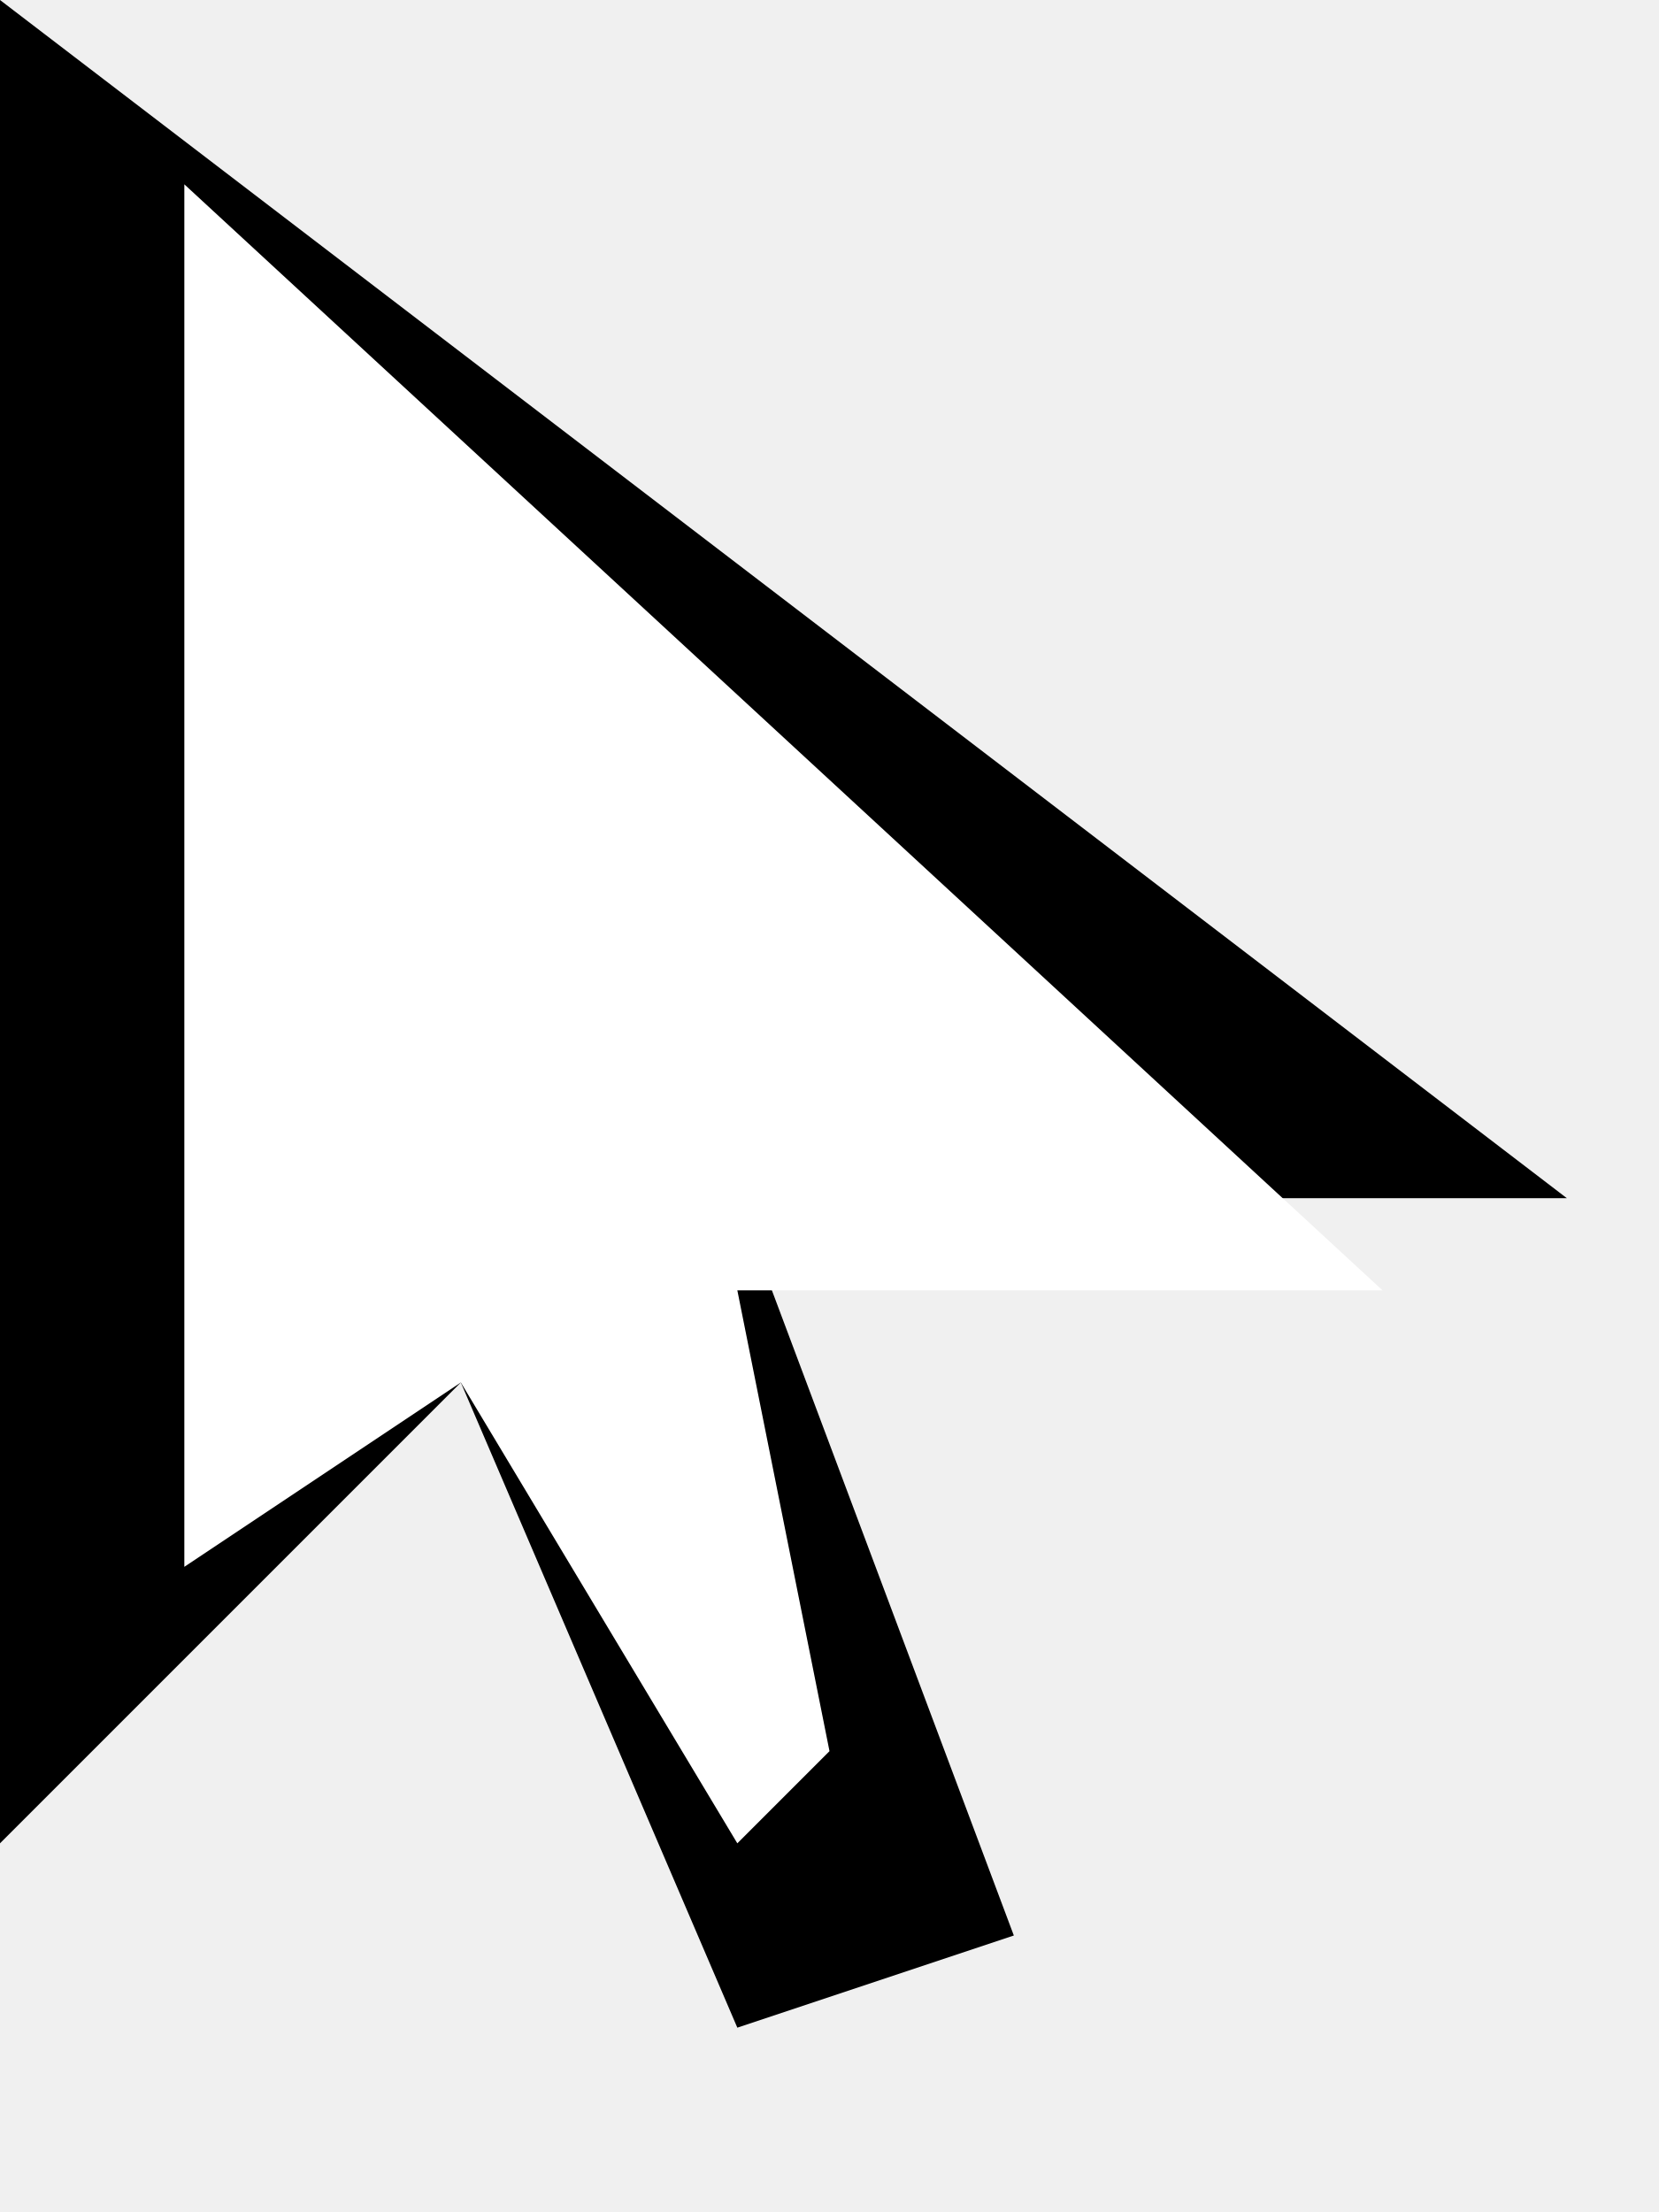
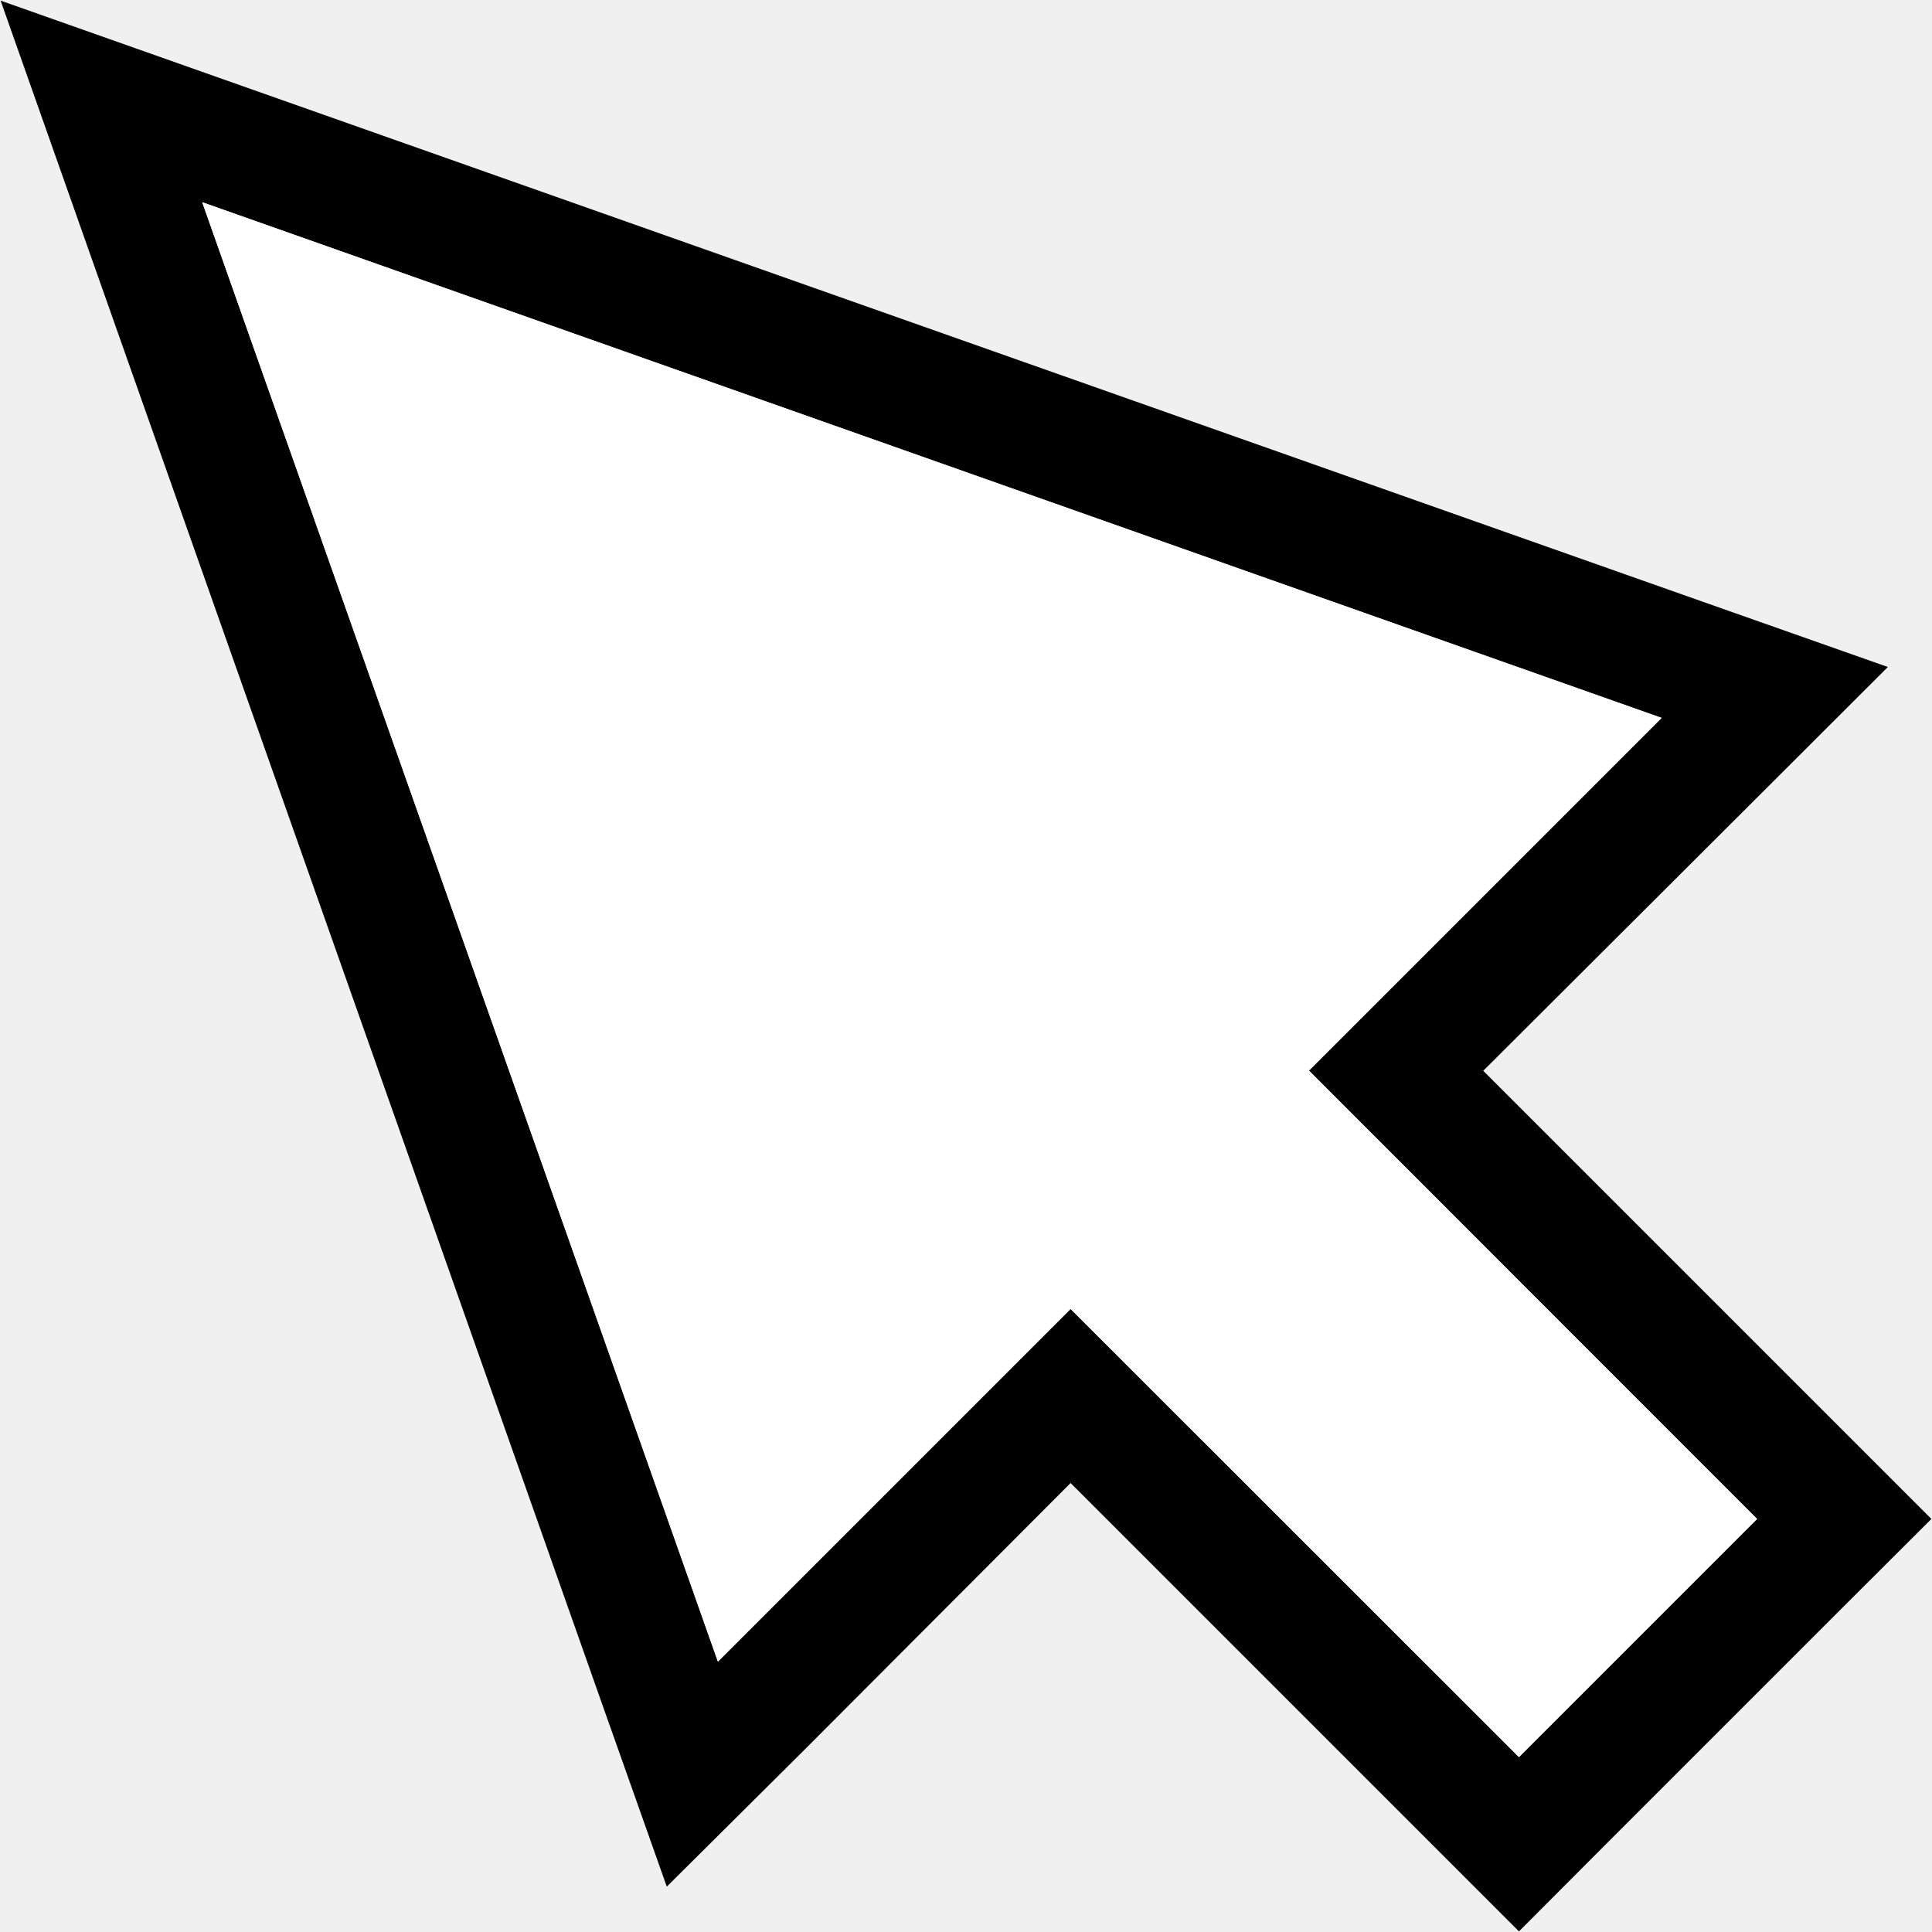
- <svg xmlns="http://www.w3.org/2000/svg" width="27" height="36" viewBox="0 0 27 36">
-   <polygon fill="#000" points="0,0 0,30 7.5,22.5 12,33 16.5,31.5 12,19.5 25.5,19.5" />
-   <polygon fill="#fff" points="3,3 3,25.5 7.5,22.5 12,30 13.5,28.5 12,21 22.5,21" />
+ <svg xmlns="http://www.w3.org/2000/svg" id="Layer_1" version="1.1" viewBox="0 0 941.1 941.1">
+   <defs>
+     <style>
+       .st0 {
+         fill: #fff;
+       }
+     </style>
+   </defs>
+   <path d="M940.8,739.9l-42.5,42.4-116,116-42.4,42.5-218.4-218.4-129.5,129.8-67.2,66.8-31.8-89.8L42.1,118.7.3.3l118.3,41.8,710.8,251,90.2,31.8-67.3,67.2-129.8,129.5,218.4,218.4ZM855.9,739.9l-218.3-218.4,171.8-171.8L98.5,98.5l251.2,710.9,171.8-171.8,218.4,218.3,115.9-115.9Z" />
+   <polygon class="st0" points="637.6 521.5 855.9 739.9 739.9 855.9 521.5 637.6 349.7 809.4 98.5 98.5 809.4 349.7 637.6 521.5" />
</svg>
